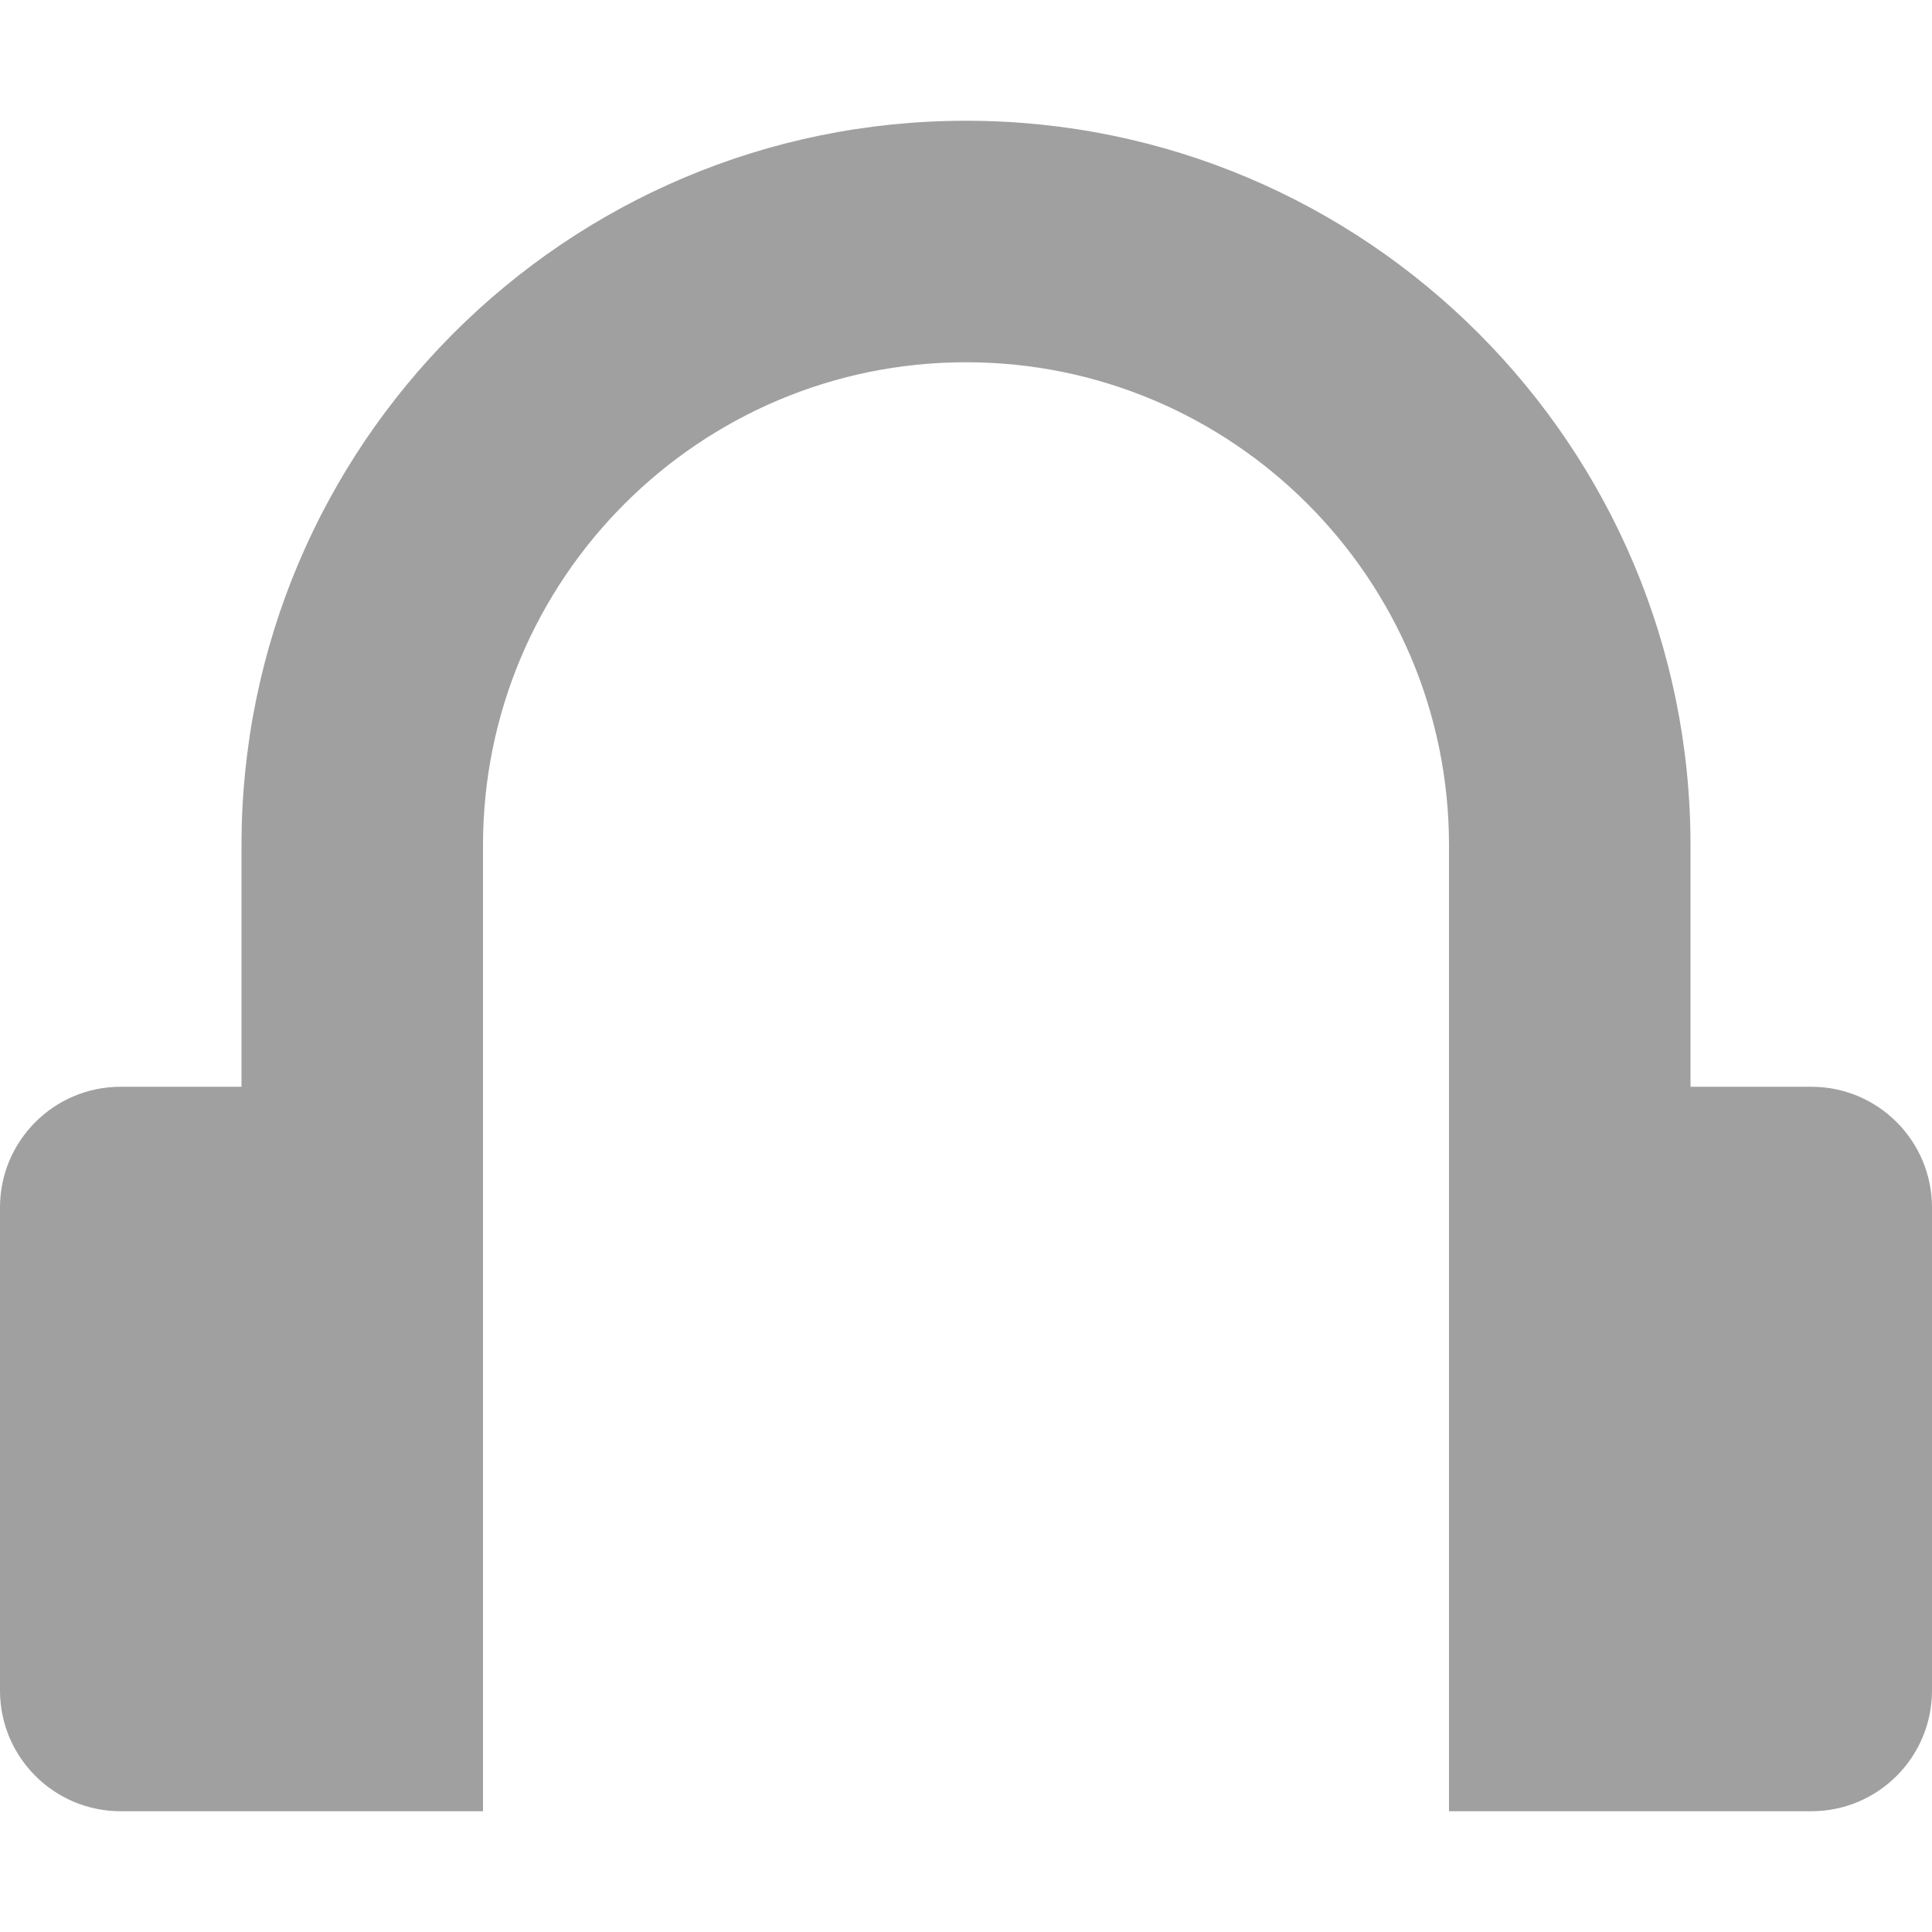
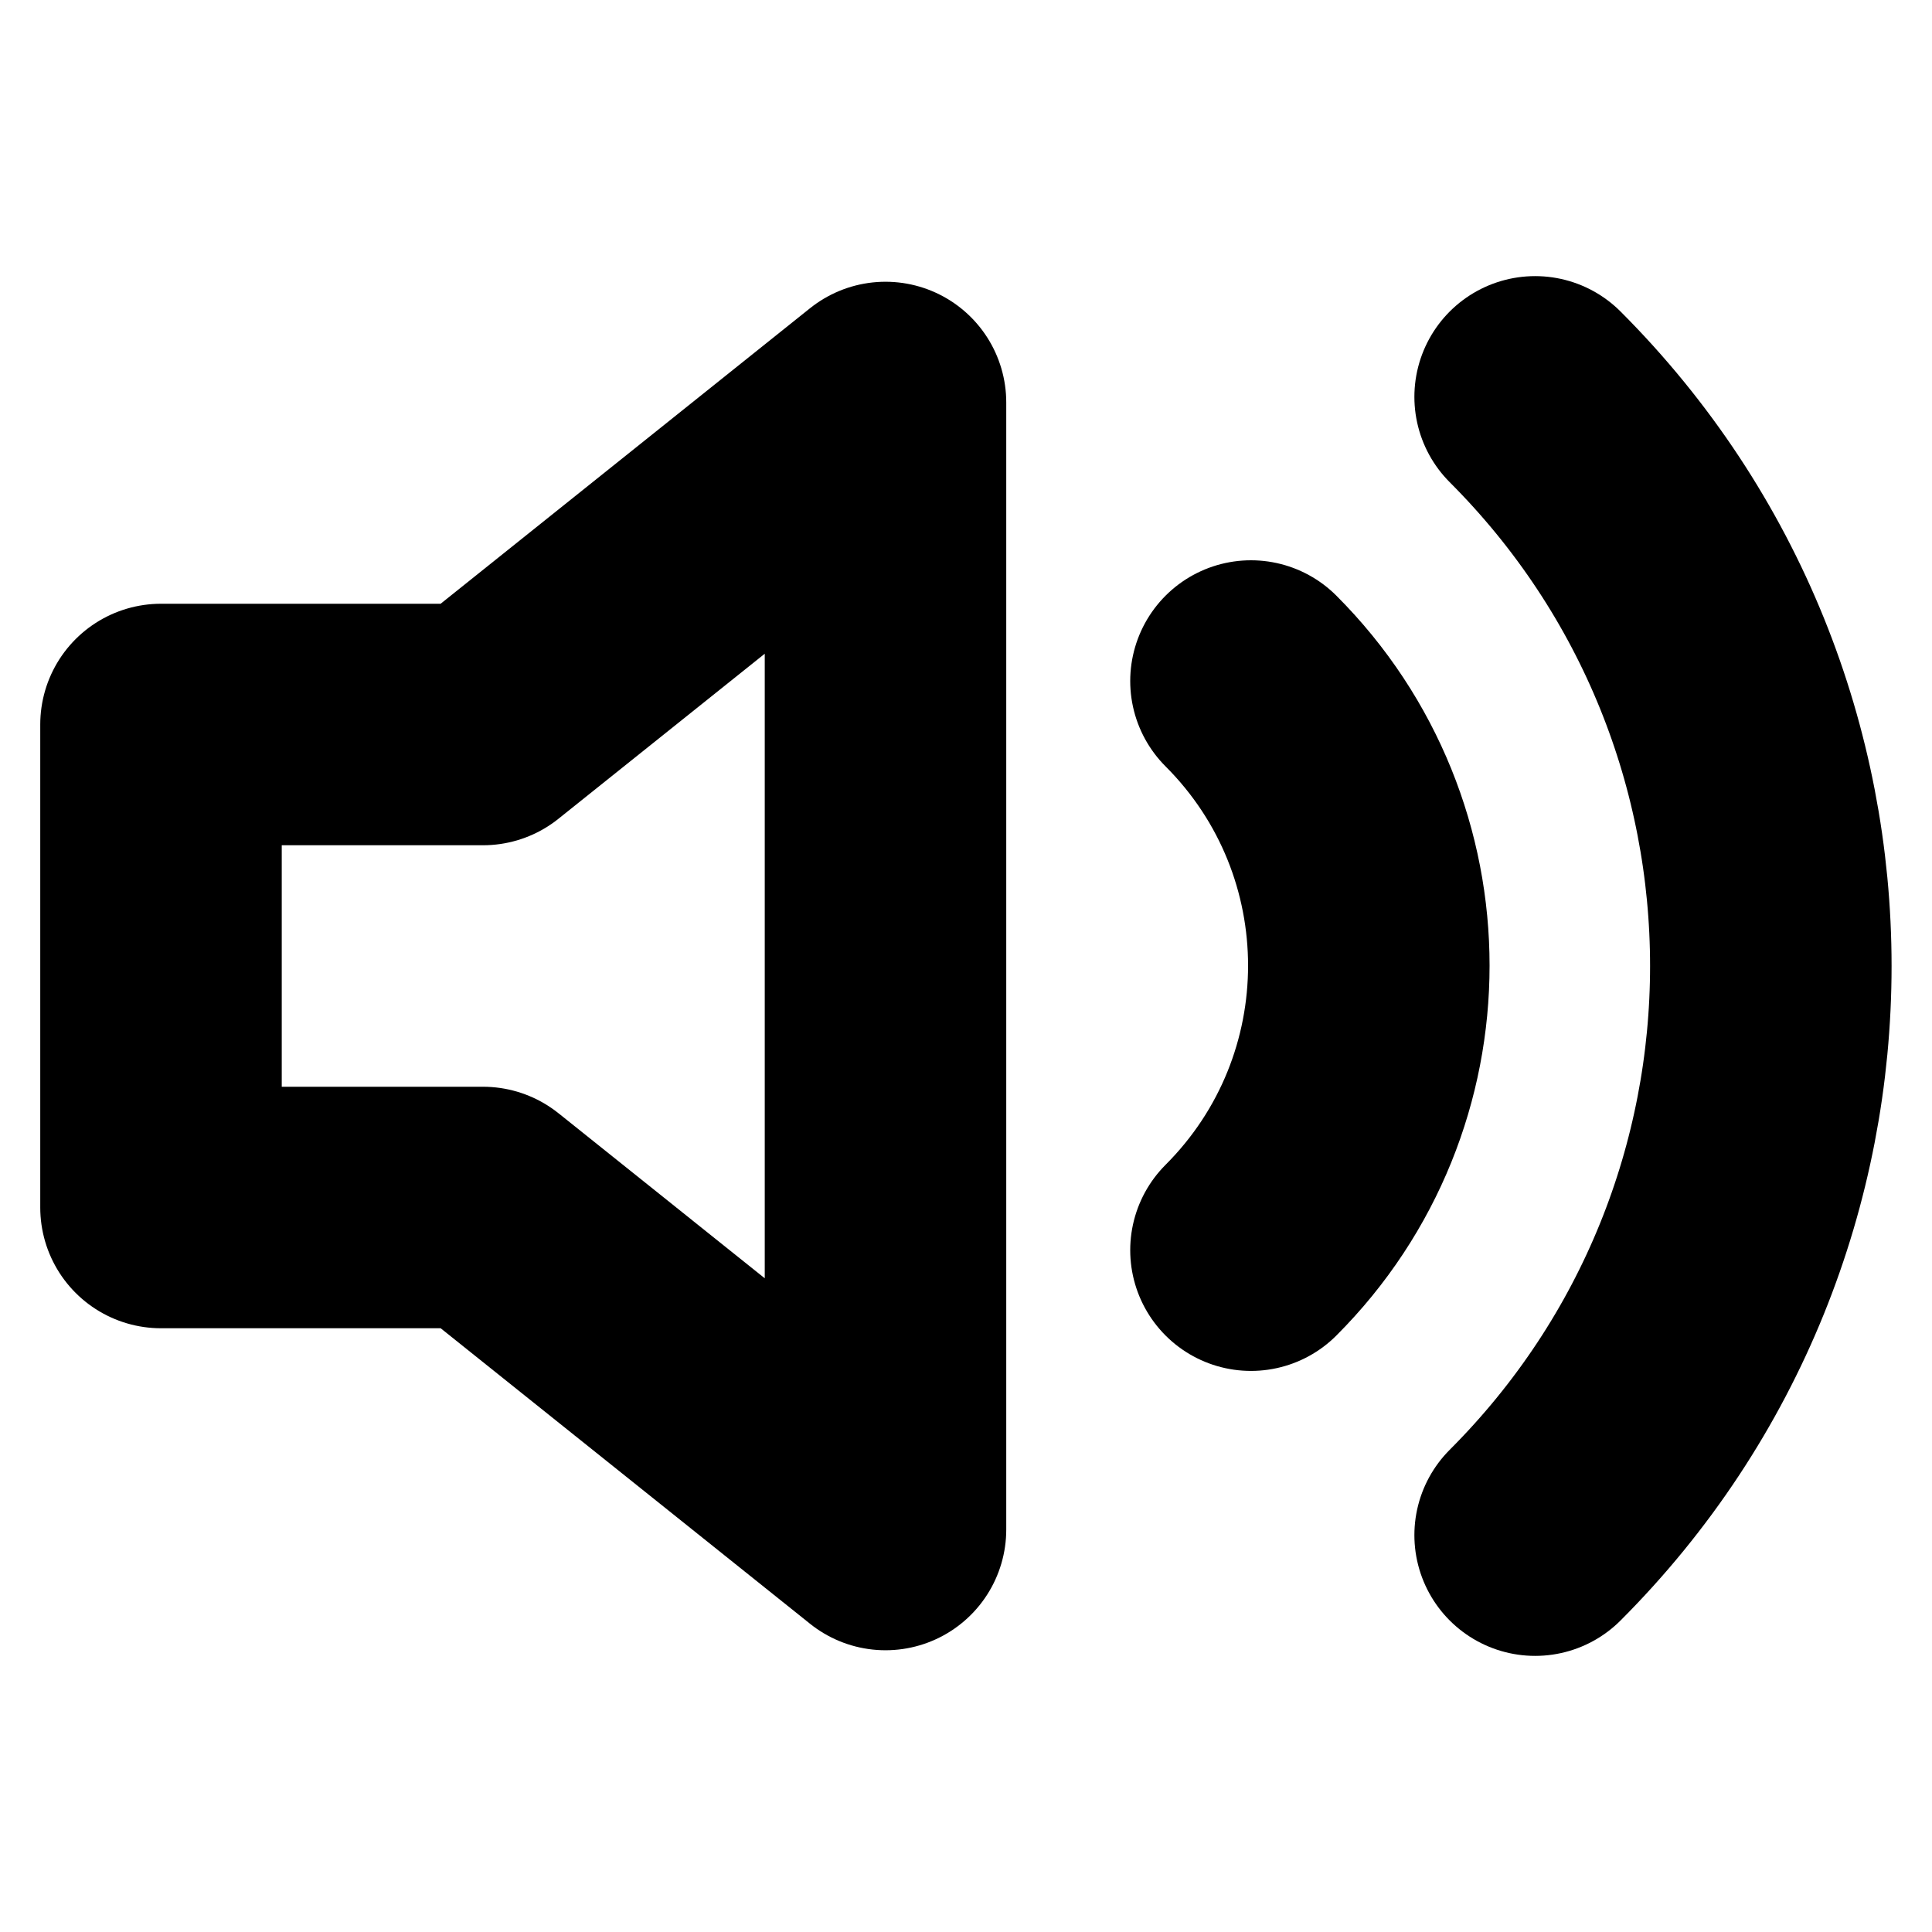
- <svg xmlns="http://www.w3.org/2000/svg" height="48" width="48">
-   <path d="m30 16h-2v-4c0-6.625-5.375-12-12-12s-12 5.375-12 12v4h-2c-1.105 0-2 .895-2 2v8c0 1.105.895 2 2 2h6v-12-4c0-4.414 3.586-8 8-8s8 3.586 8 8v4 12h6c1.105 0 2-.895 2-2v-8c0-1.105-.895-2-2-2z" fill="#a0a0a0" transform="matrix(1.5 0 0 1.5 0 3)" />
+ <svg xmlns="http://www.w3.org/2000/svg" width="24" height="24" viewBox="0 0 24 24" fill="none" stroke="currentColor" stroke-width="3" stroke-linecap="round" stroke-linejoin="round" class="feather feather-volume-2">
+   <polygon points="11 5 6 9 2 9 2 15 6 15 11 19 11 5" />
+   <path d="M19.07 4.93a10 10 0 0 1 0 14.14M15.54 8.46a5 5 0 0 1 0 7.07" />
</svg>
